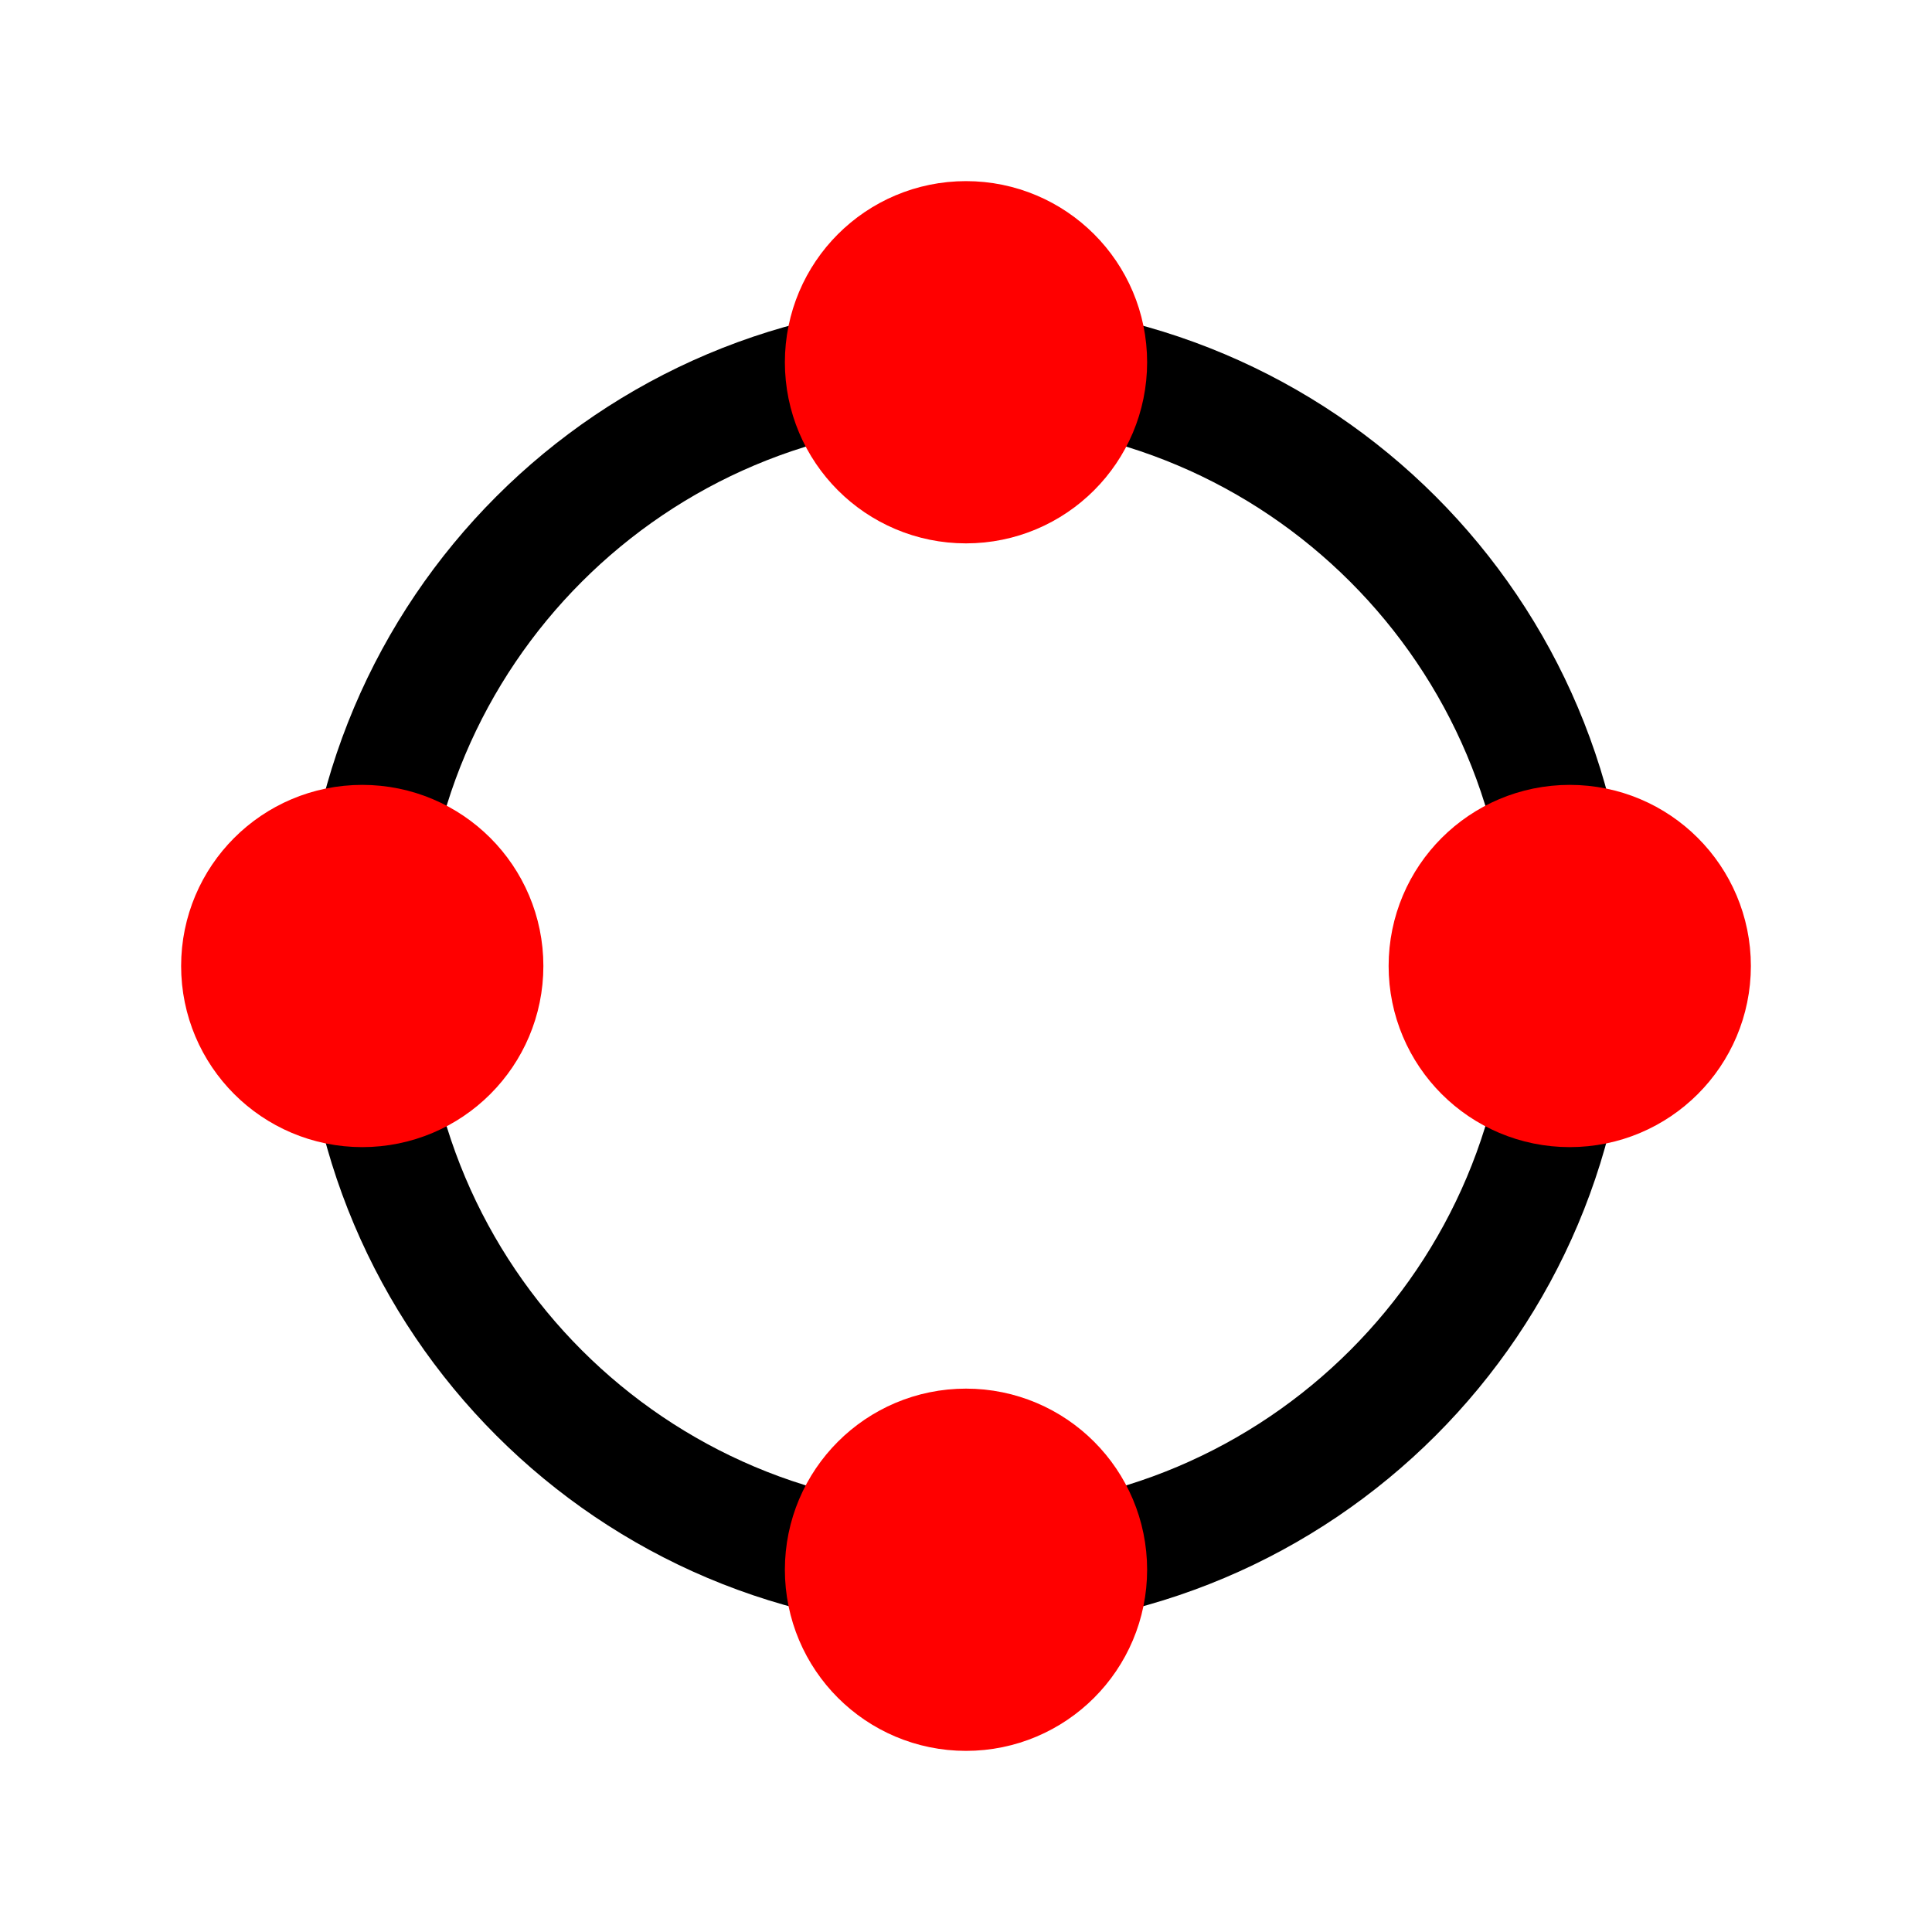
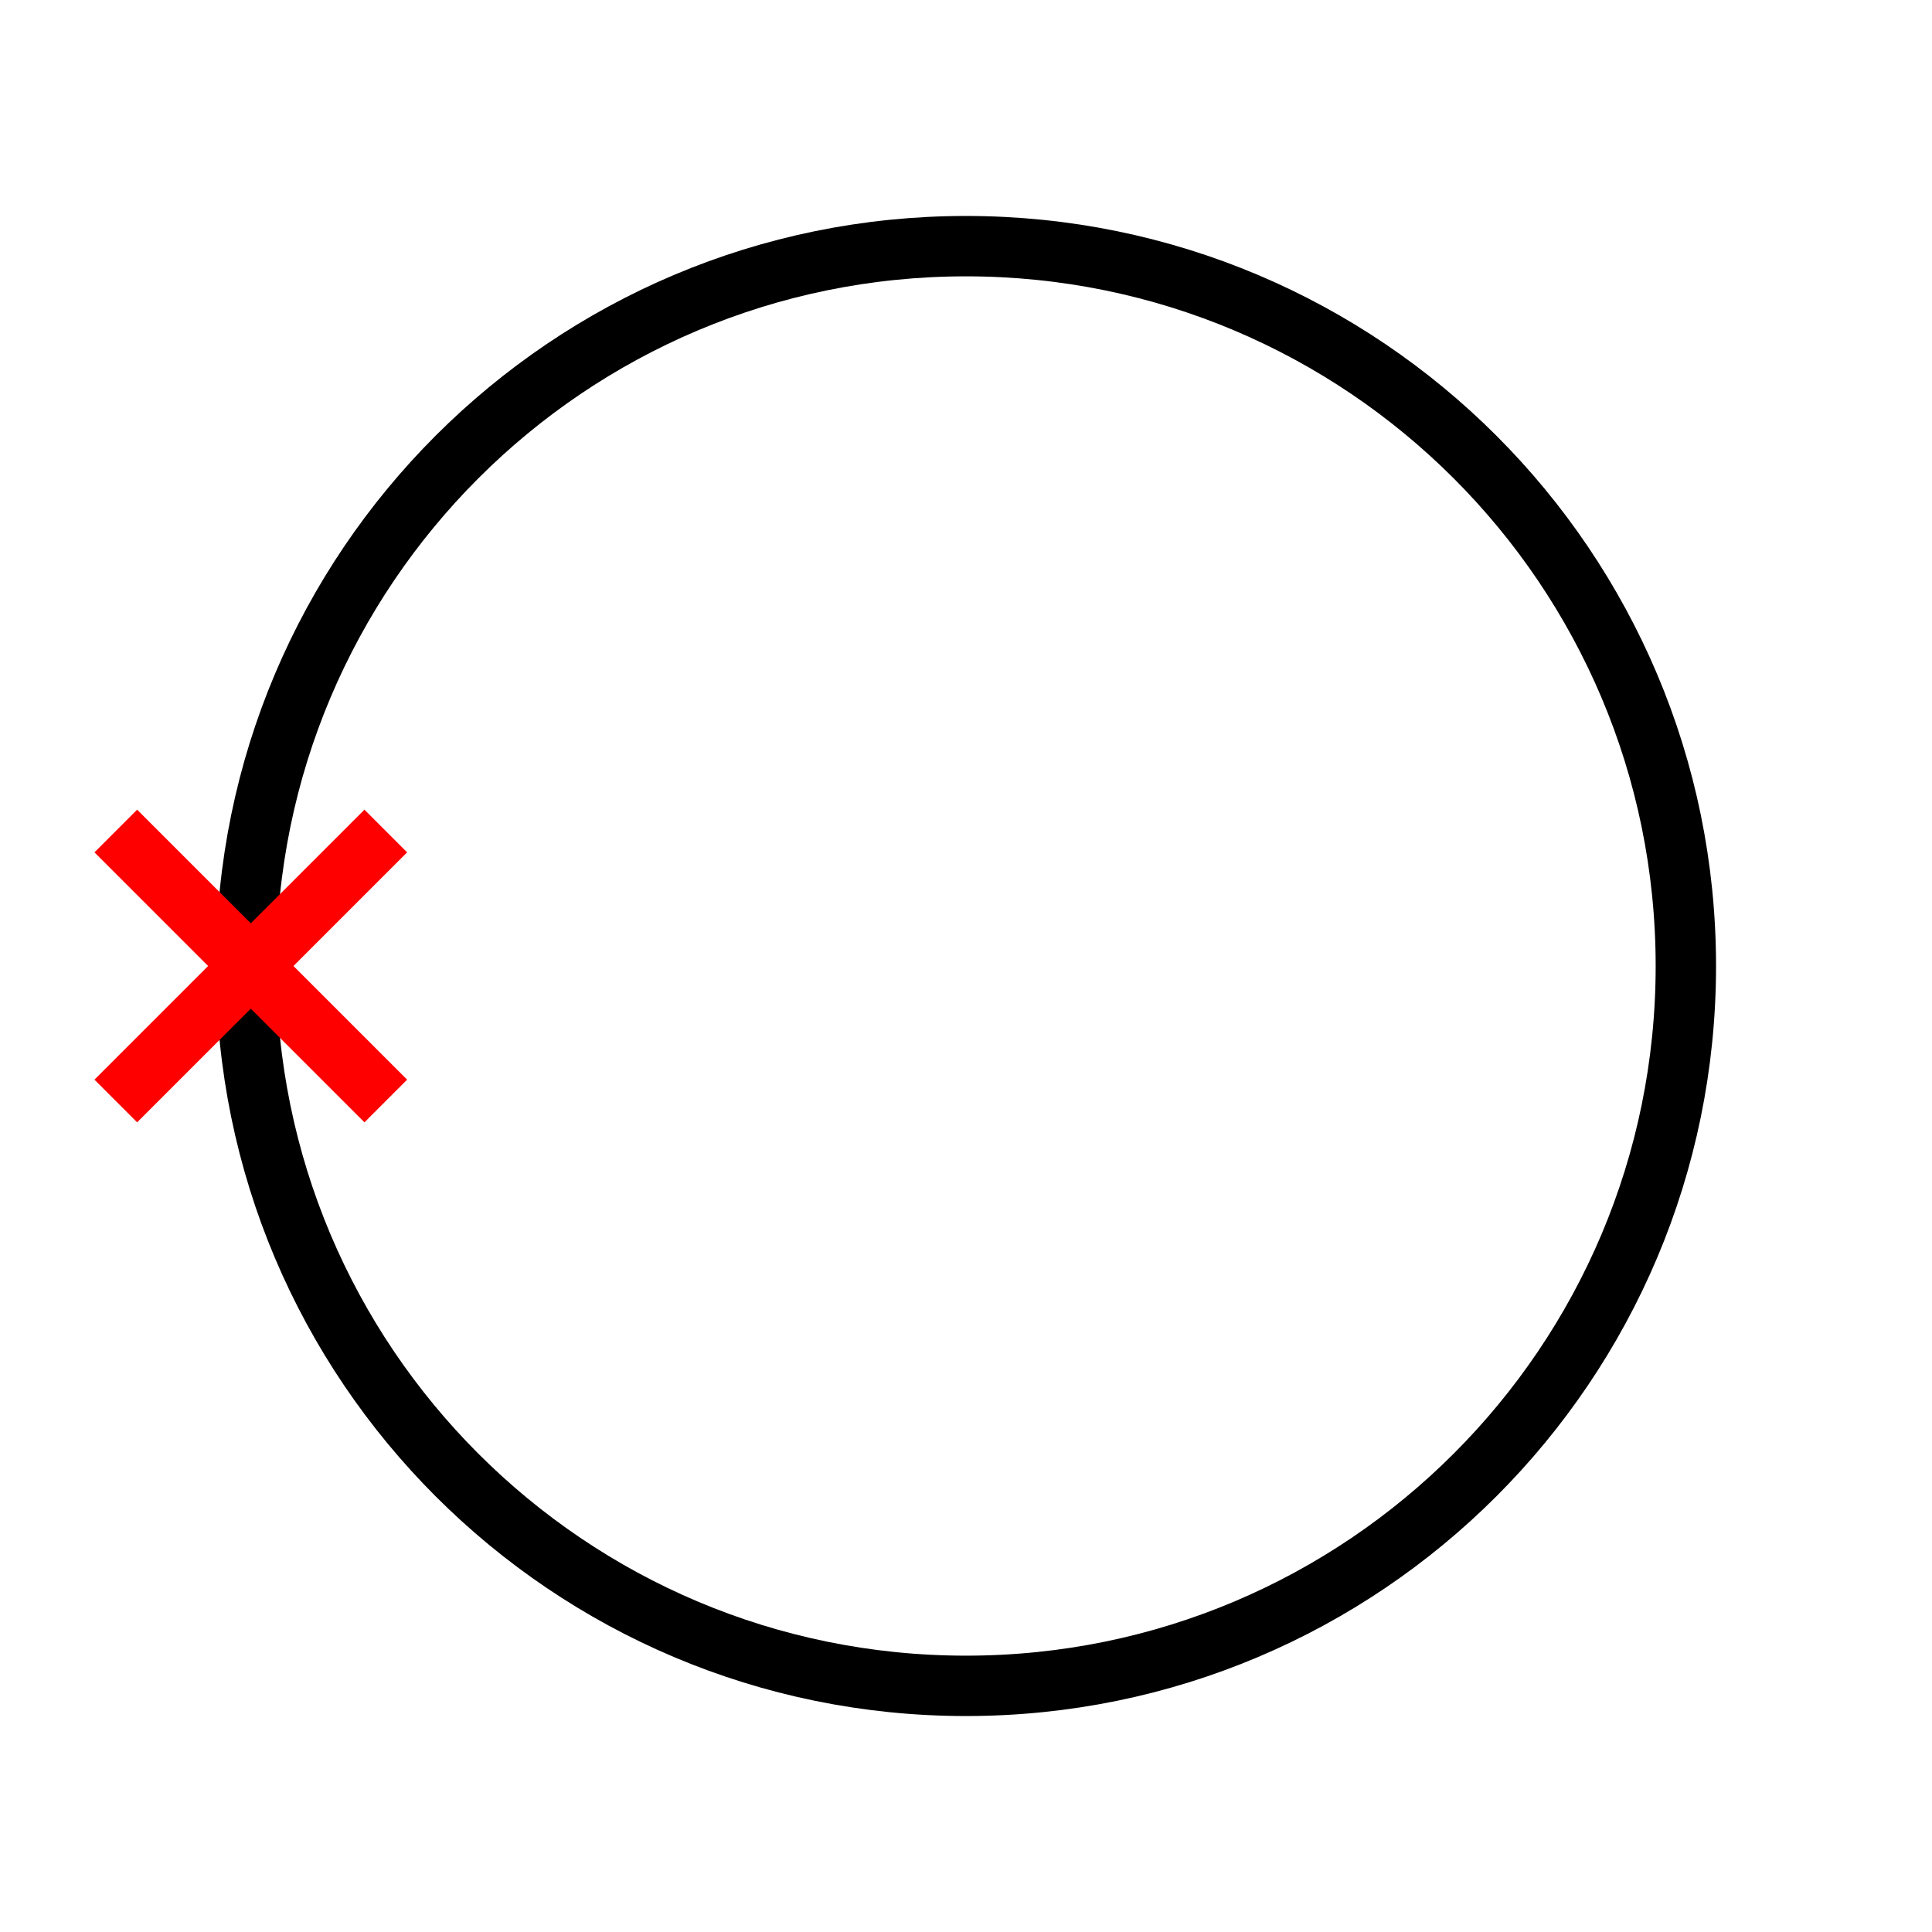
- <svg xmlns="http://www.w3.org/2000/svg" width="16" height="16" viewBox="0 0 16 16" version="1.1" id="svg8">
+ <svg xmlns="http://www.w3.org/2000/svg" width="32" height="32" viewBox="0 0 32 32" version="1.1" id="svg8">
  <defs id="defs8" />
-   <circle cx="8" cy="8" r="5" stroke="#666666" stroke-width="2" fill="none" id="circle1" style="stroke-width:1;stroke-dasharray:none;stroke:#000000;stroke-opacity:1" />
-   <circle cx="8" cy="3" id="circle2" style="fill:#ff0000;stroke:#ff0000;stroke-width:1.5" r="0.75" />
-   <circle cx="8" cy="13" id="circle6" style="fill:#ff0000;stroke:#ff0000;stroke-width:1.5" r="0.75" />
-   <circle cx="13" cy="8" id="circle4" style="fill:#ff0000;stroke:#ff0000;stroke-width:1.5" r="0.75" />
-   <circle cx="3" cy="8" id="circle8" style="fill:#ff0000;stroke:#ff0000;stroke-width:1.5" r="0.75" />
+   <circle cx="16" cy="16" r="11.923" stroke="#666666" stroke-width="2" fill="none" id="circle1" style="stroke:#000000;stroke-width:1;stroke-dasharray:none;stroke-opacity:1" />
+   <g id="g1" transform="translate(-11.84615)">
+     <path style="fill:none;fill-opacity:1;stroke:#ff0000;stroke-width:1;stroke-linecap:butt;stroke-dasharray:none;stroke-opacity:1" d="m 13.764,18.236 4.472,-4.472" id="path1-1" />
+     <path style="fill:none;fill-opacity:1;stroke:#ff0000;stroke-width:1;stroke-linecap:butt;stroke-dasharray:none;stroke-opacity:1" d="M 18.236,18.236 13.764,13.764" id="path1-1-6" />
+   </g>
</svg>
